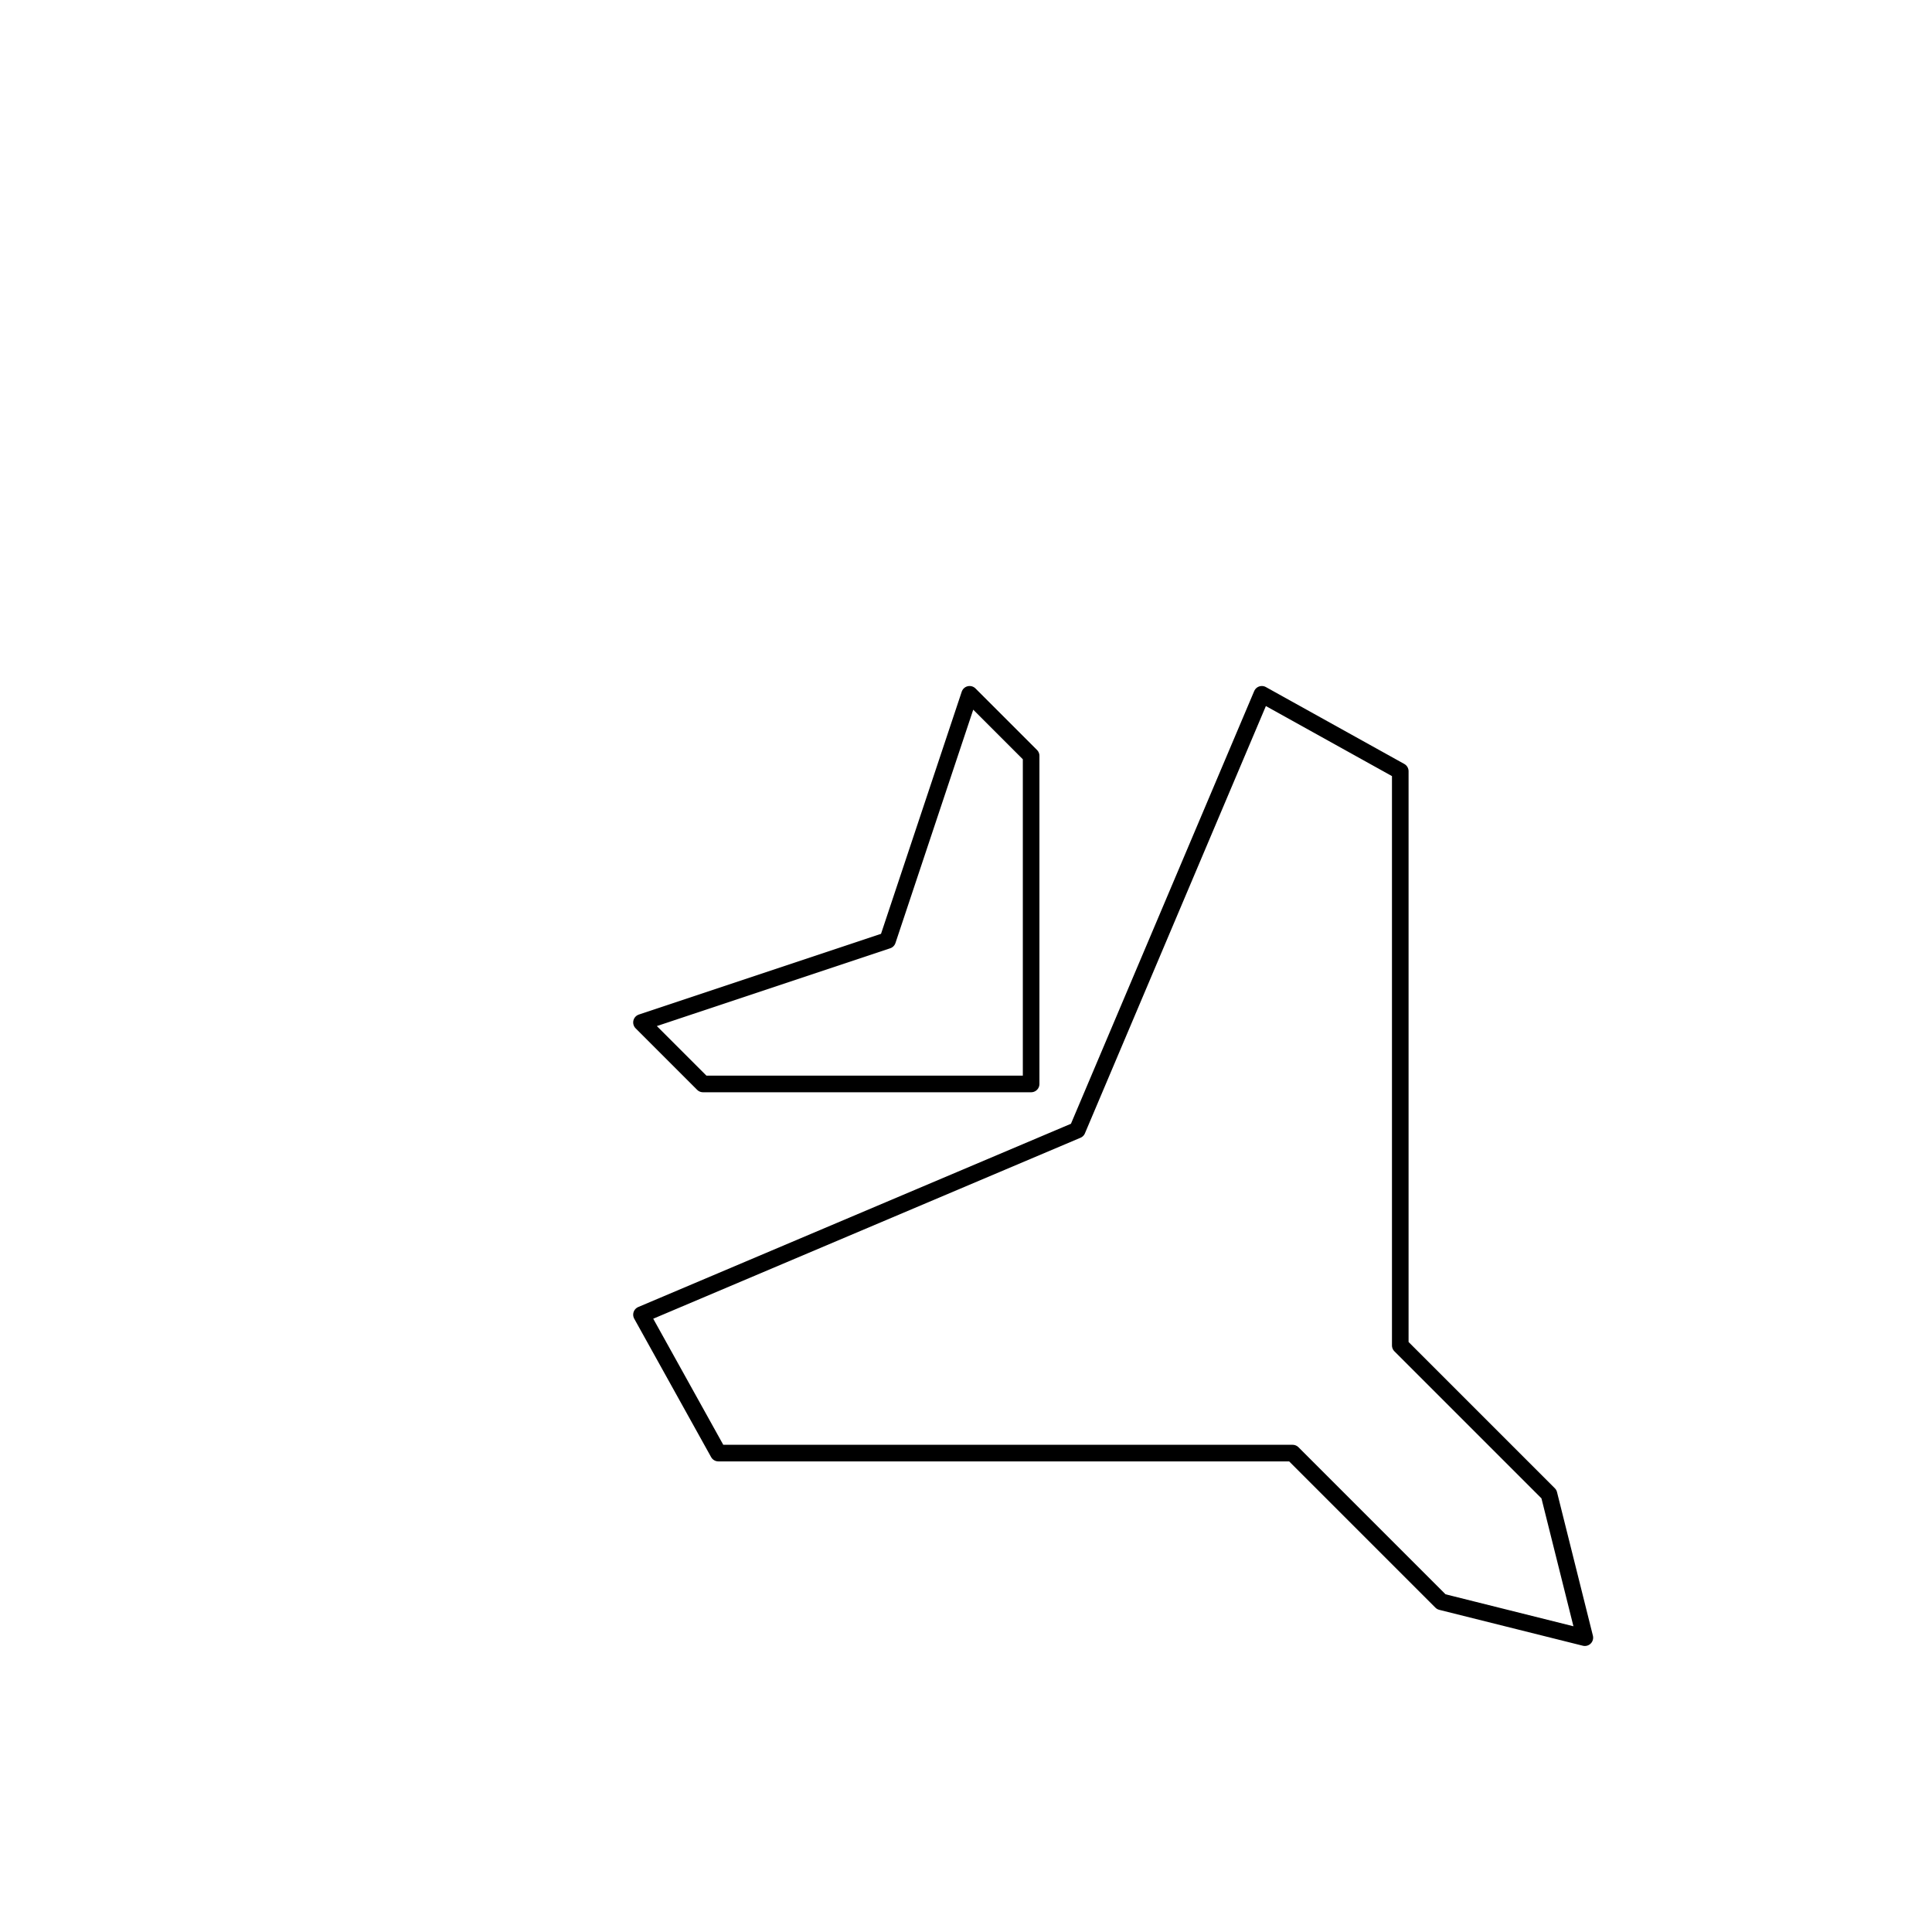
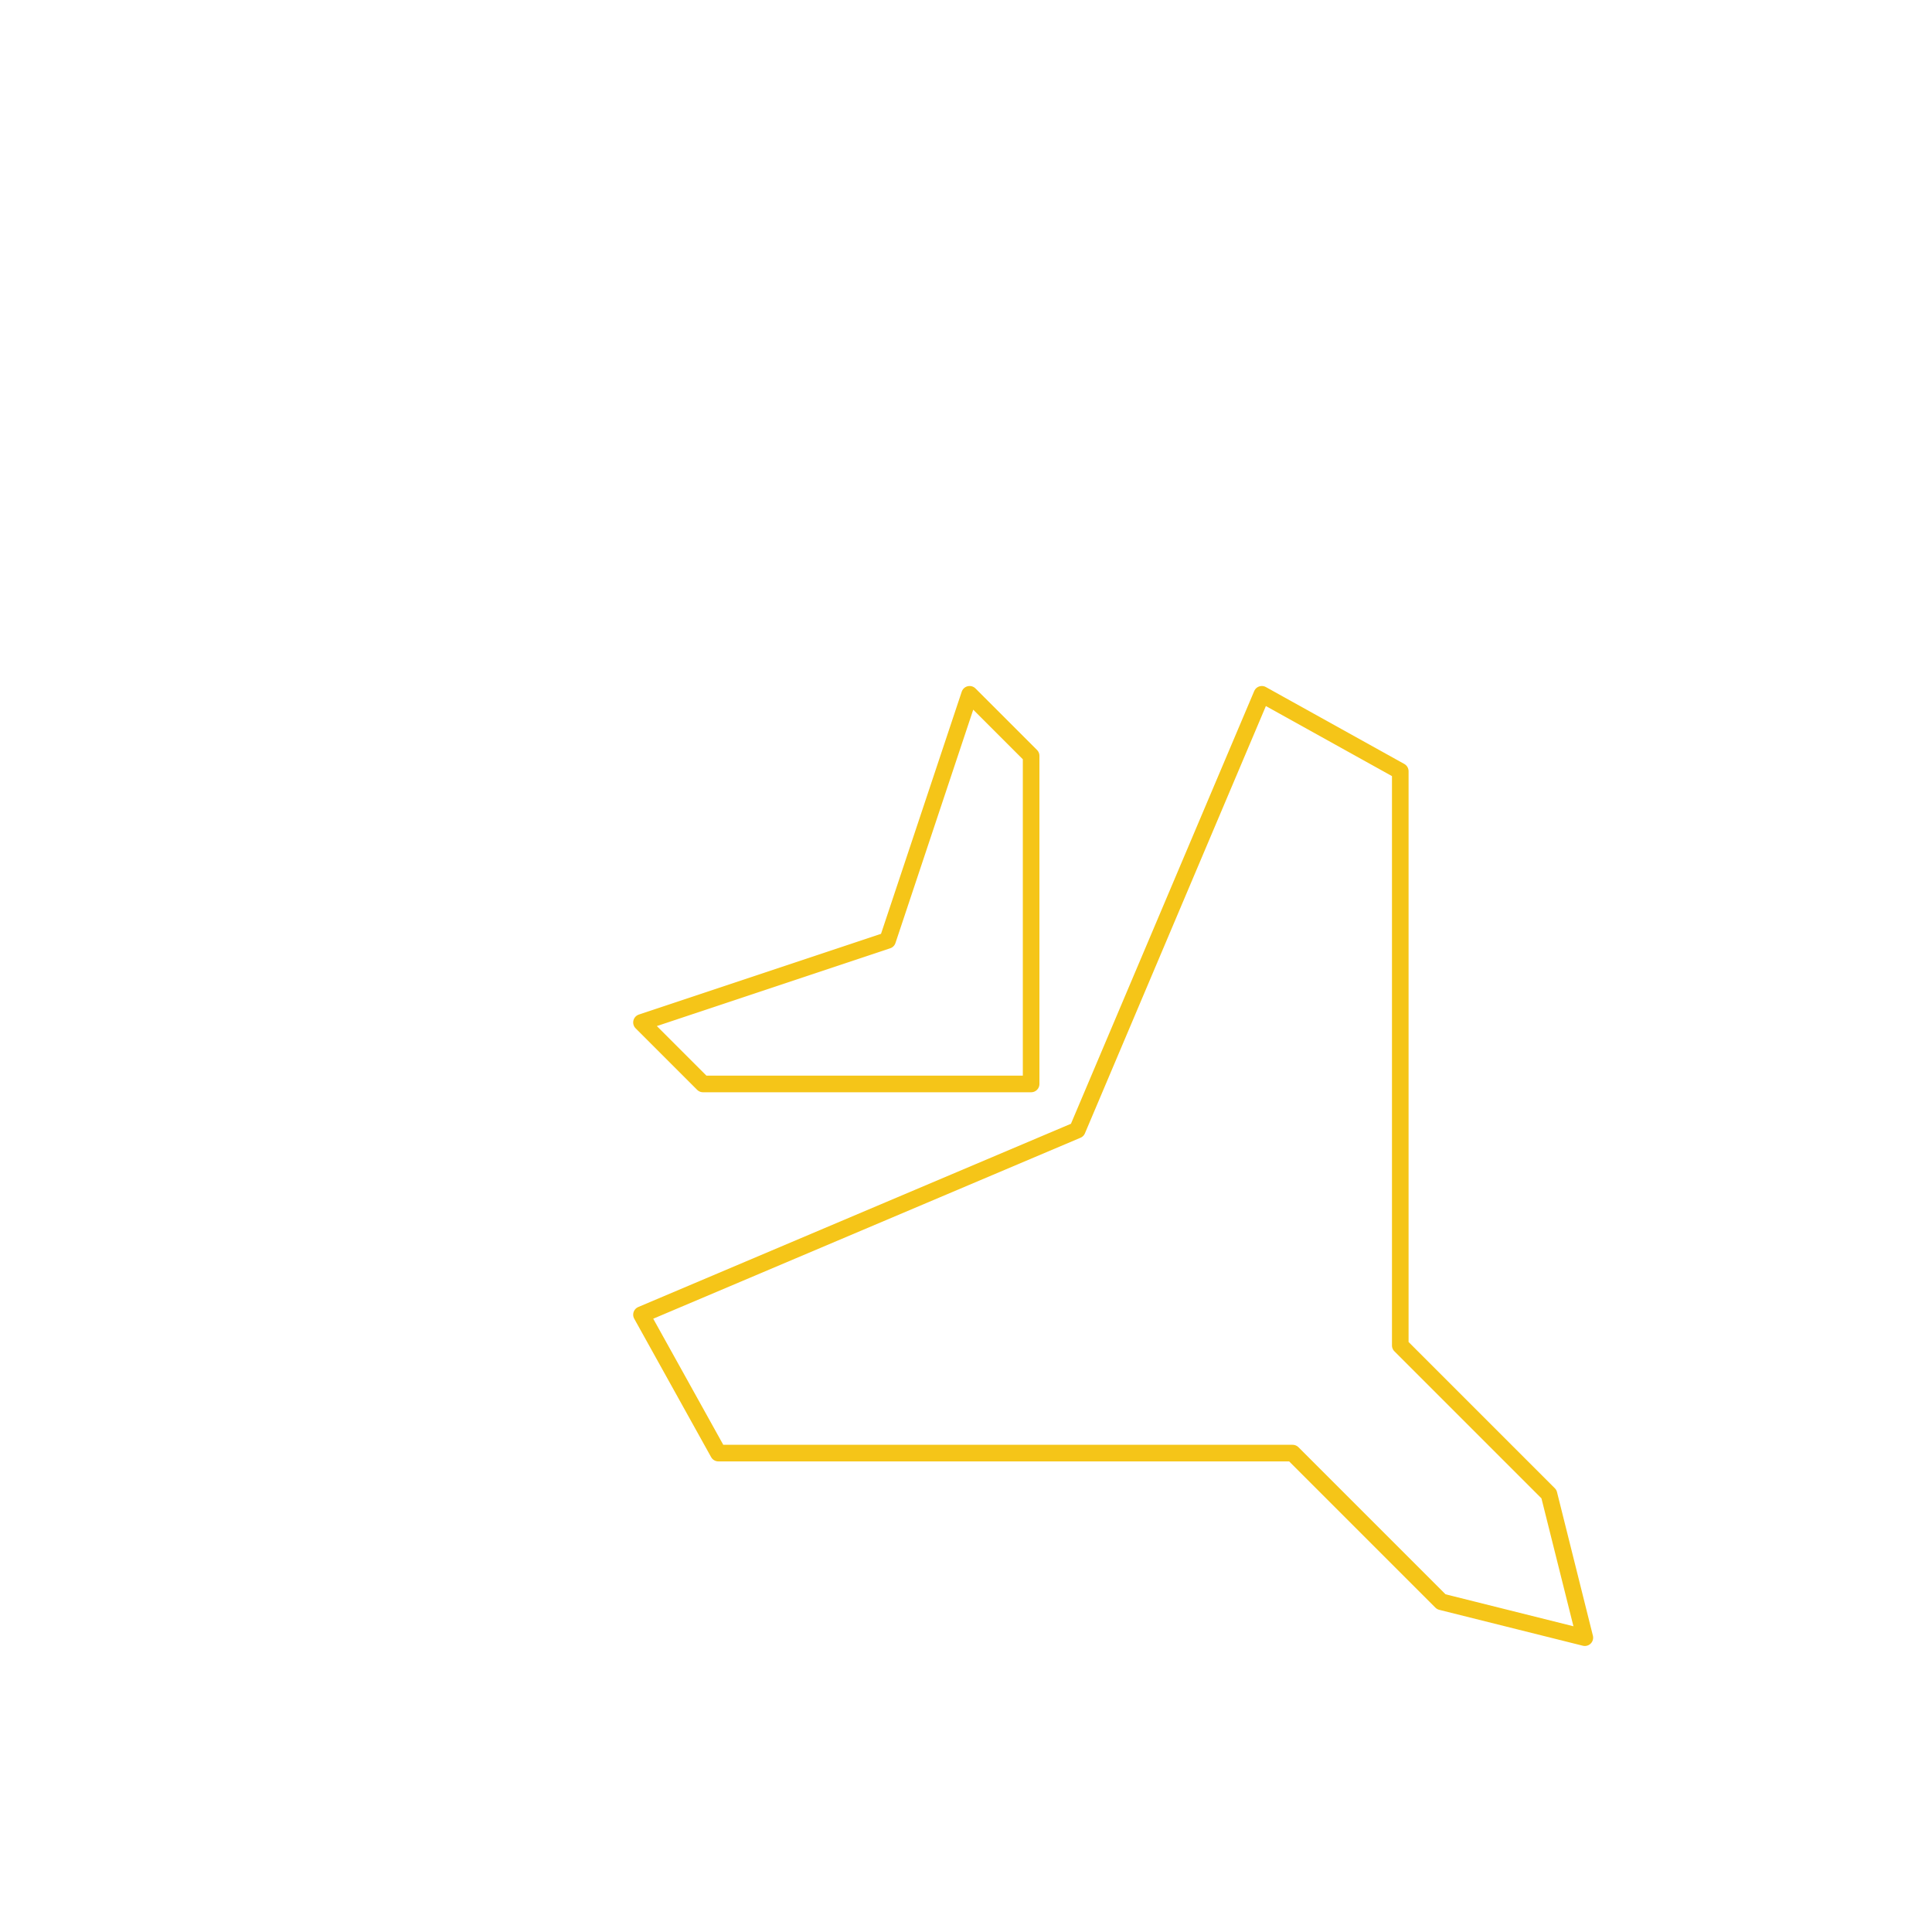
- <svg xmlns="http://www.w3.org/2000/svg" viewBox="0 0 256 256" xml:space="preserve" style="fill-rule:evenodd;clip-rule:evenodd;stroke-linejoin:round;stroke-miterlimit:1.5;fill:currentColor">
+ <svg xmlns="http://www.w3.org/2000/svg" viewBox="0 0 256 256" xml:space="preserve" style="fill-rule:evenodd;clip-rule:evenodd;stroke-linejoin:round;stroke-miterlimit:1.5;fill:currentColor;color:#f5c518">
  <path d="M439 490H327l-15-27 85-36 36-85 27 15v112l29 29 7 28-28-7zm-79-100 16-48 12 12v64h-64l-12-12z" style="fill:none" transform="translate(-276 -306) translate(149.043 165.663)scale(.67935)" />
  <path d="m116.565 123.375 3.321.475-2.372 2.371z" style="fill:none" transform="translate(-276 -306) translate(276 306)" />
  <path d="M171.277 192.543H95.19L85 174.201l57.745-24.456L167.201 92l18.342 10.19v76.087l19.702 19.701L210 217l-19.022-4.755zm-53.668-67.934L128.478 92l8.152 8.152v43.478H93.152L85 135.478z" style="fill:none;stroke:currentColor;stroke-width:2.2;vector-effect:non-scaling-stroke" transform="translate(-276 -306) translate(276 306)" />
</svg>
